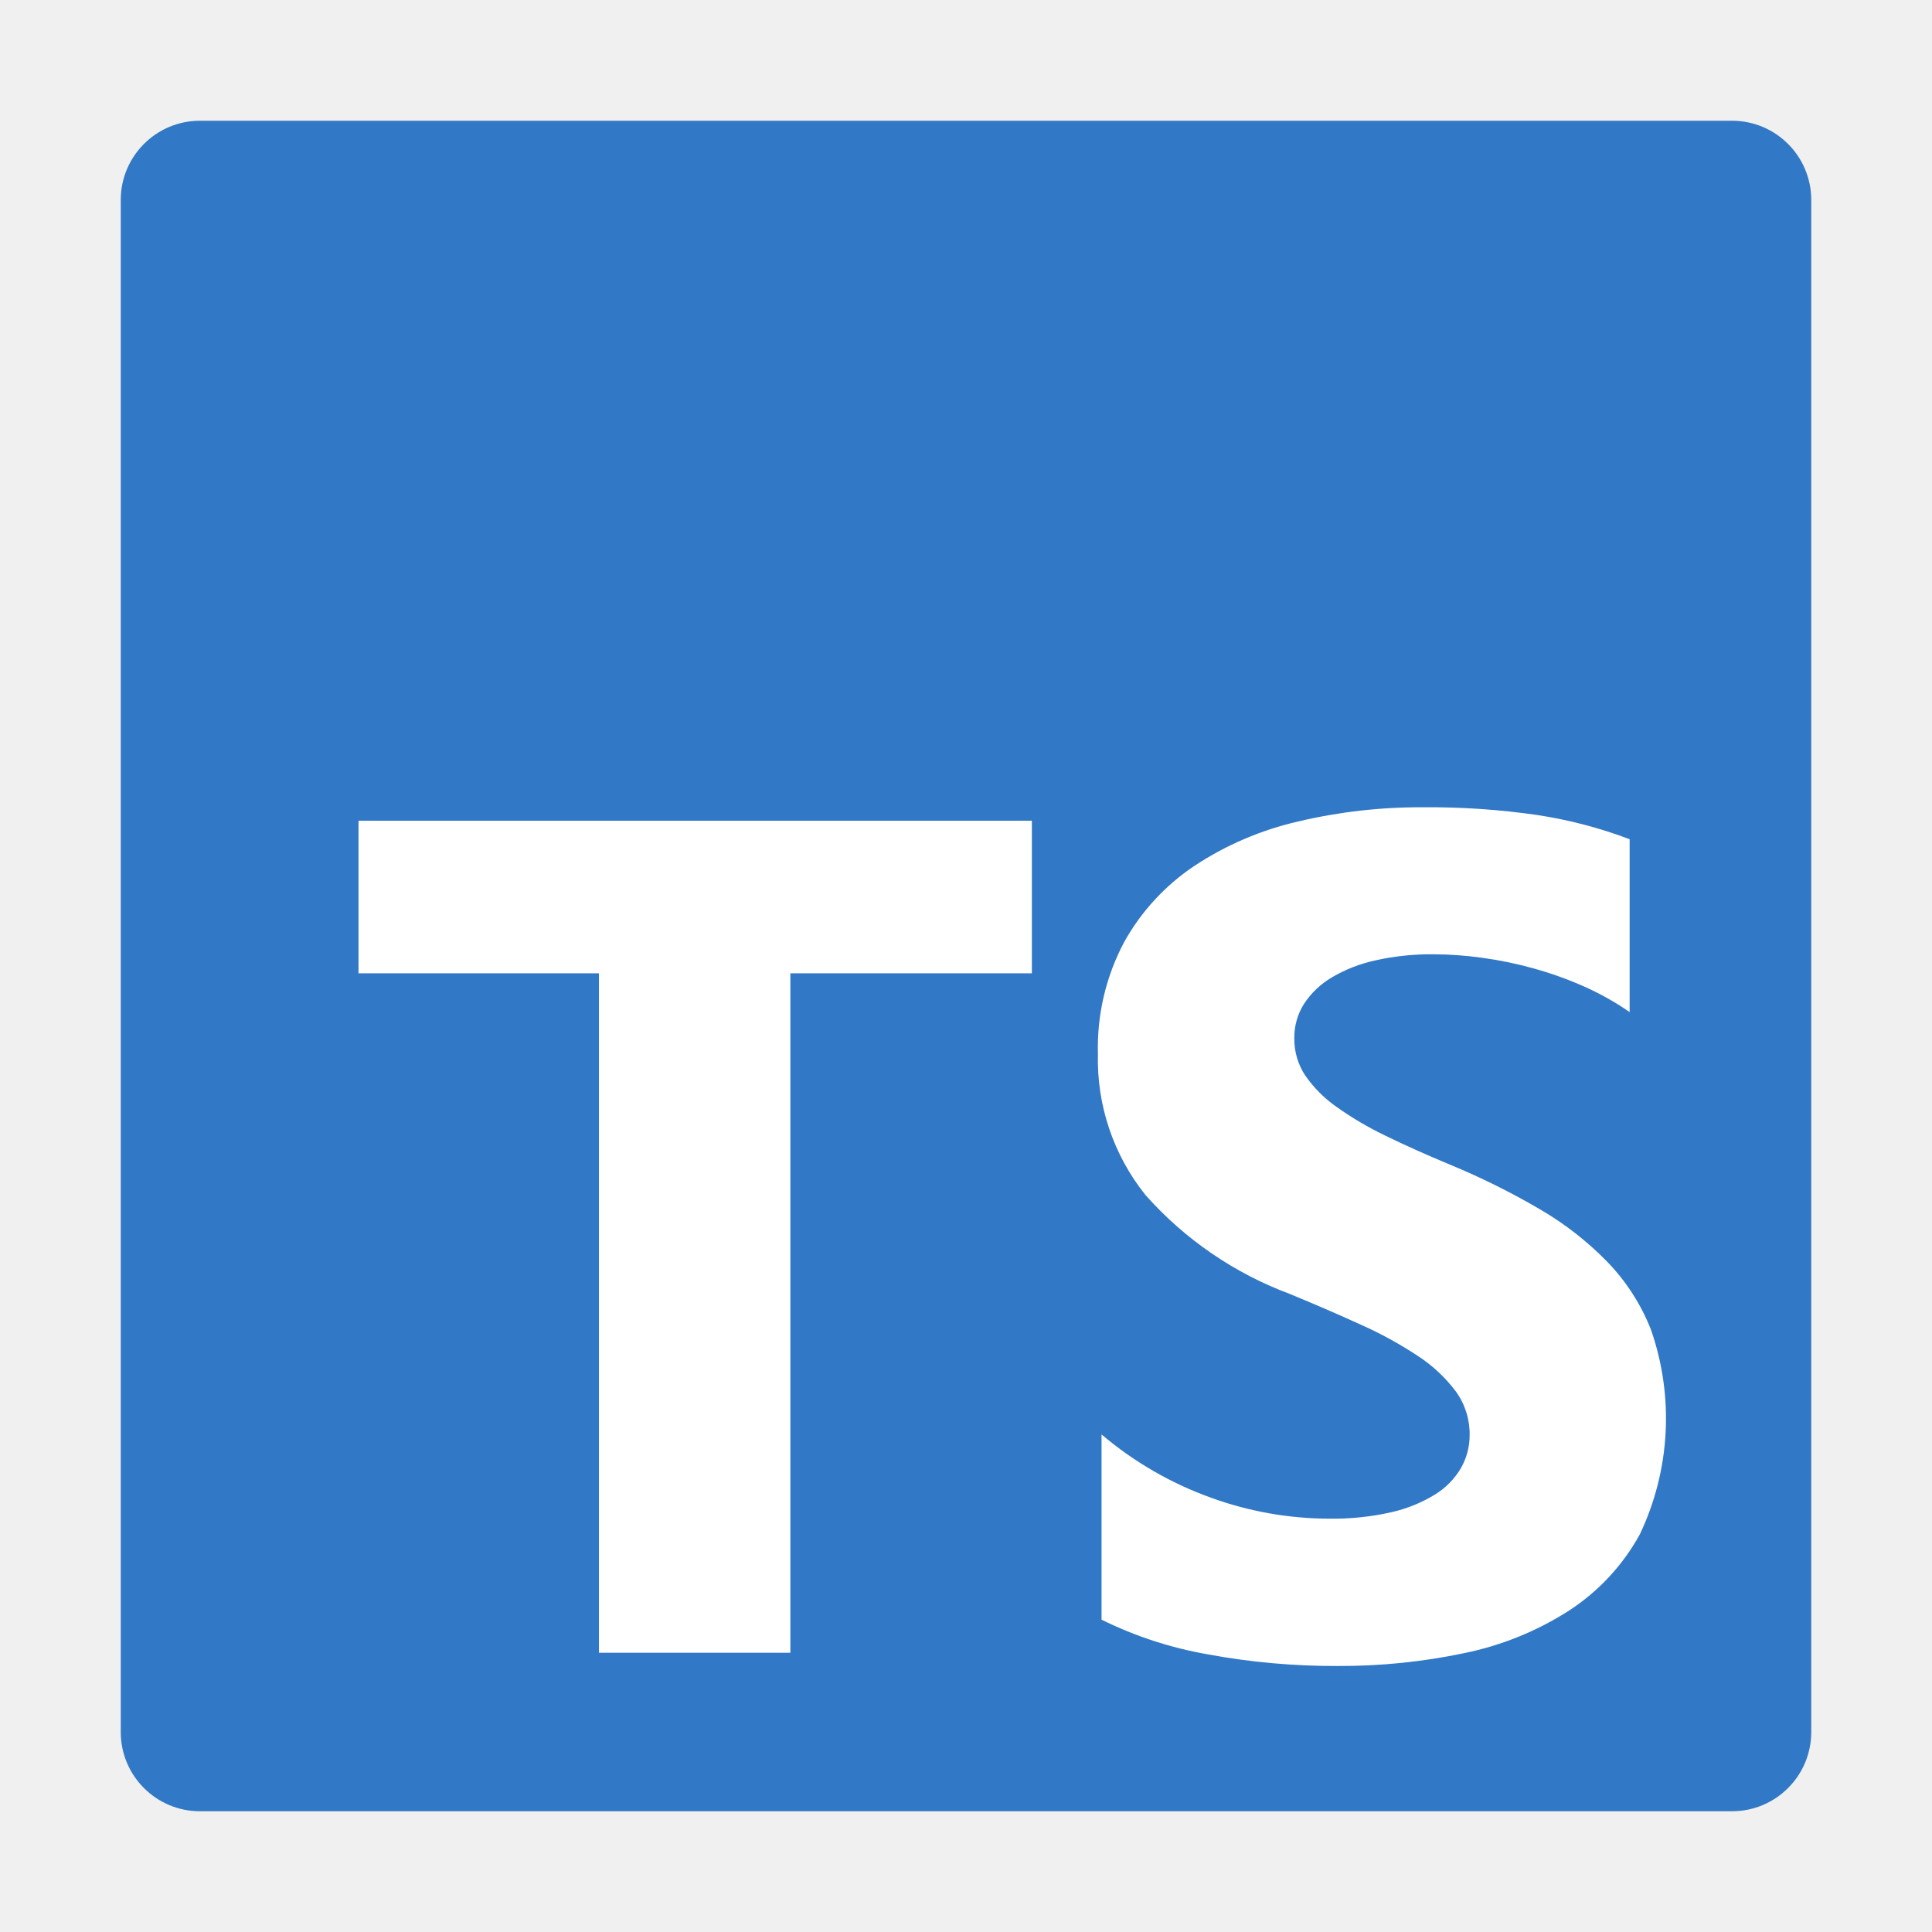
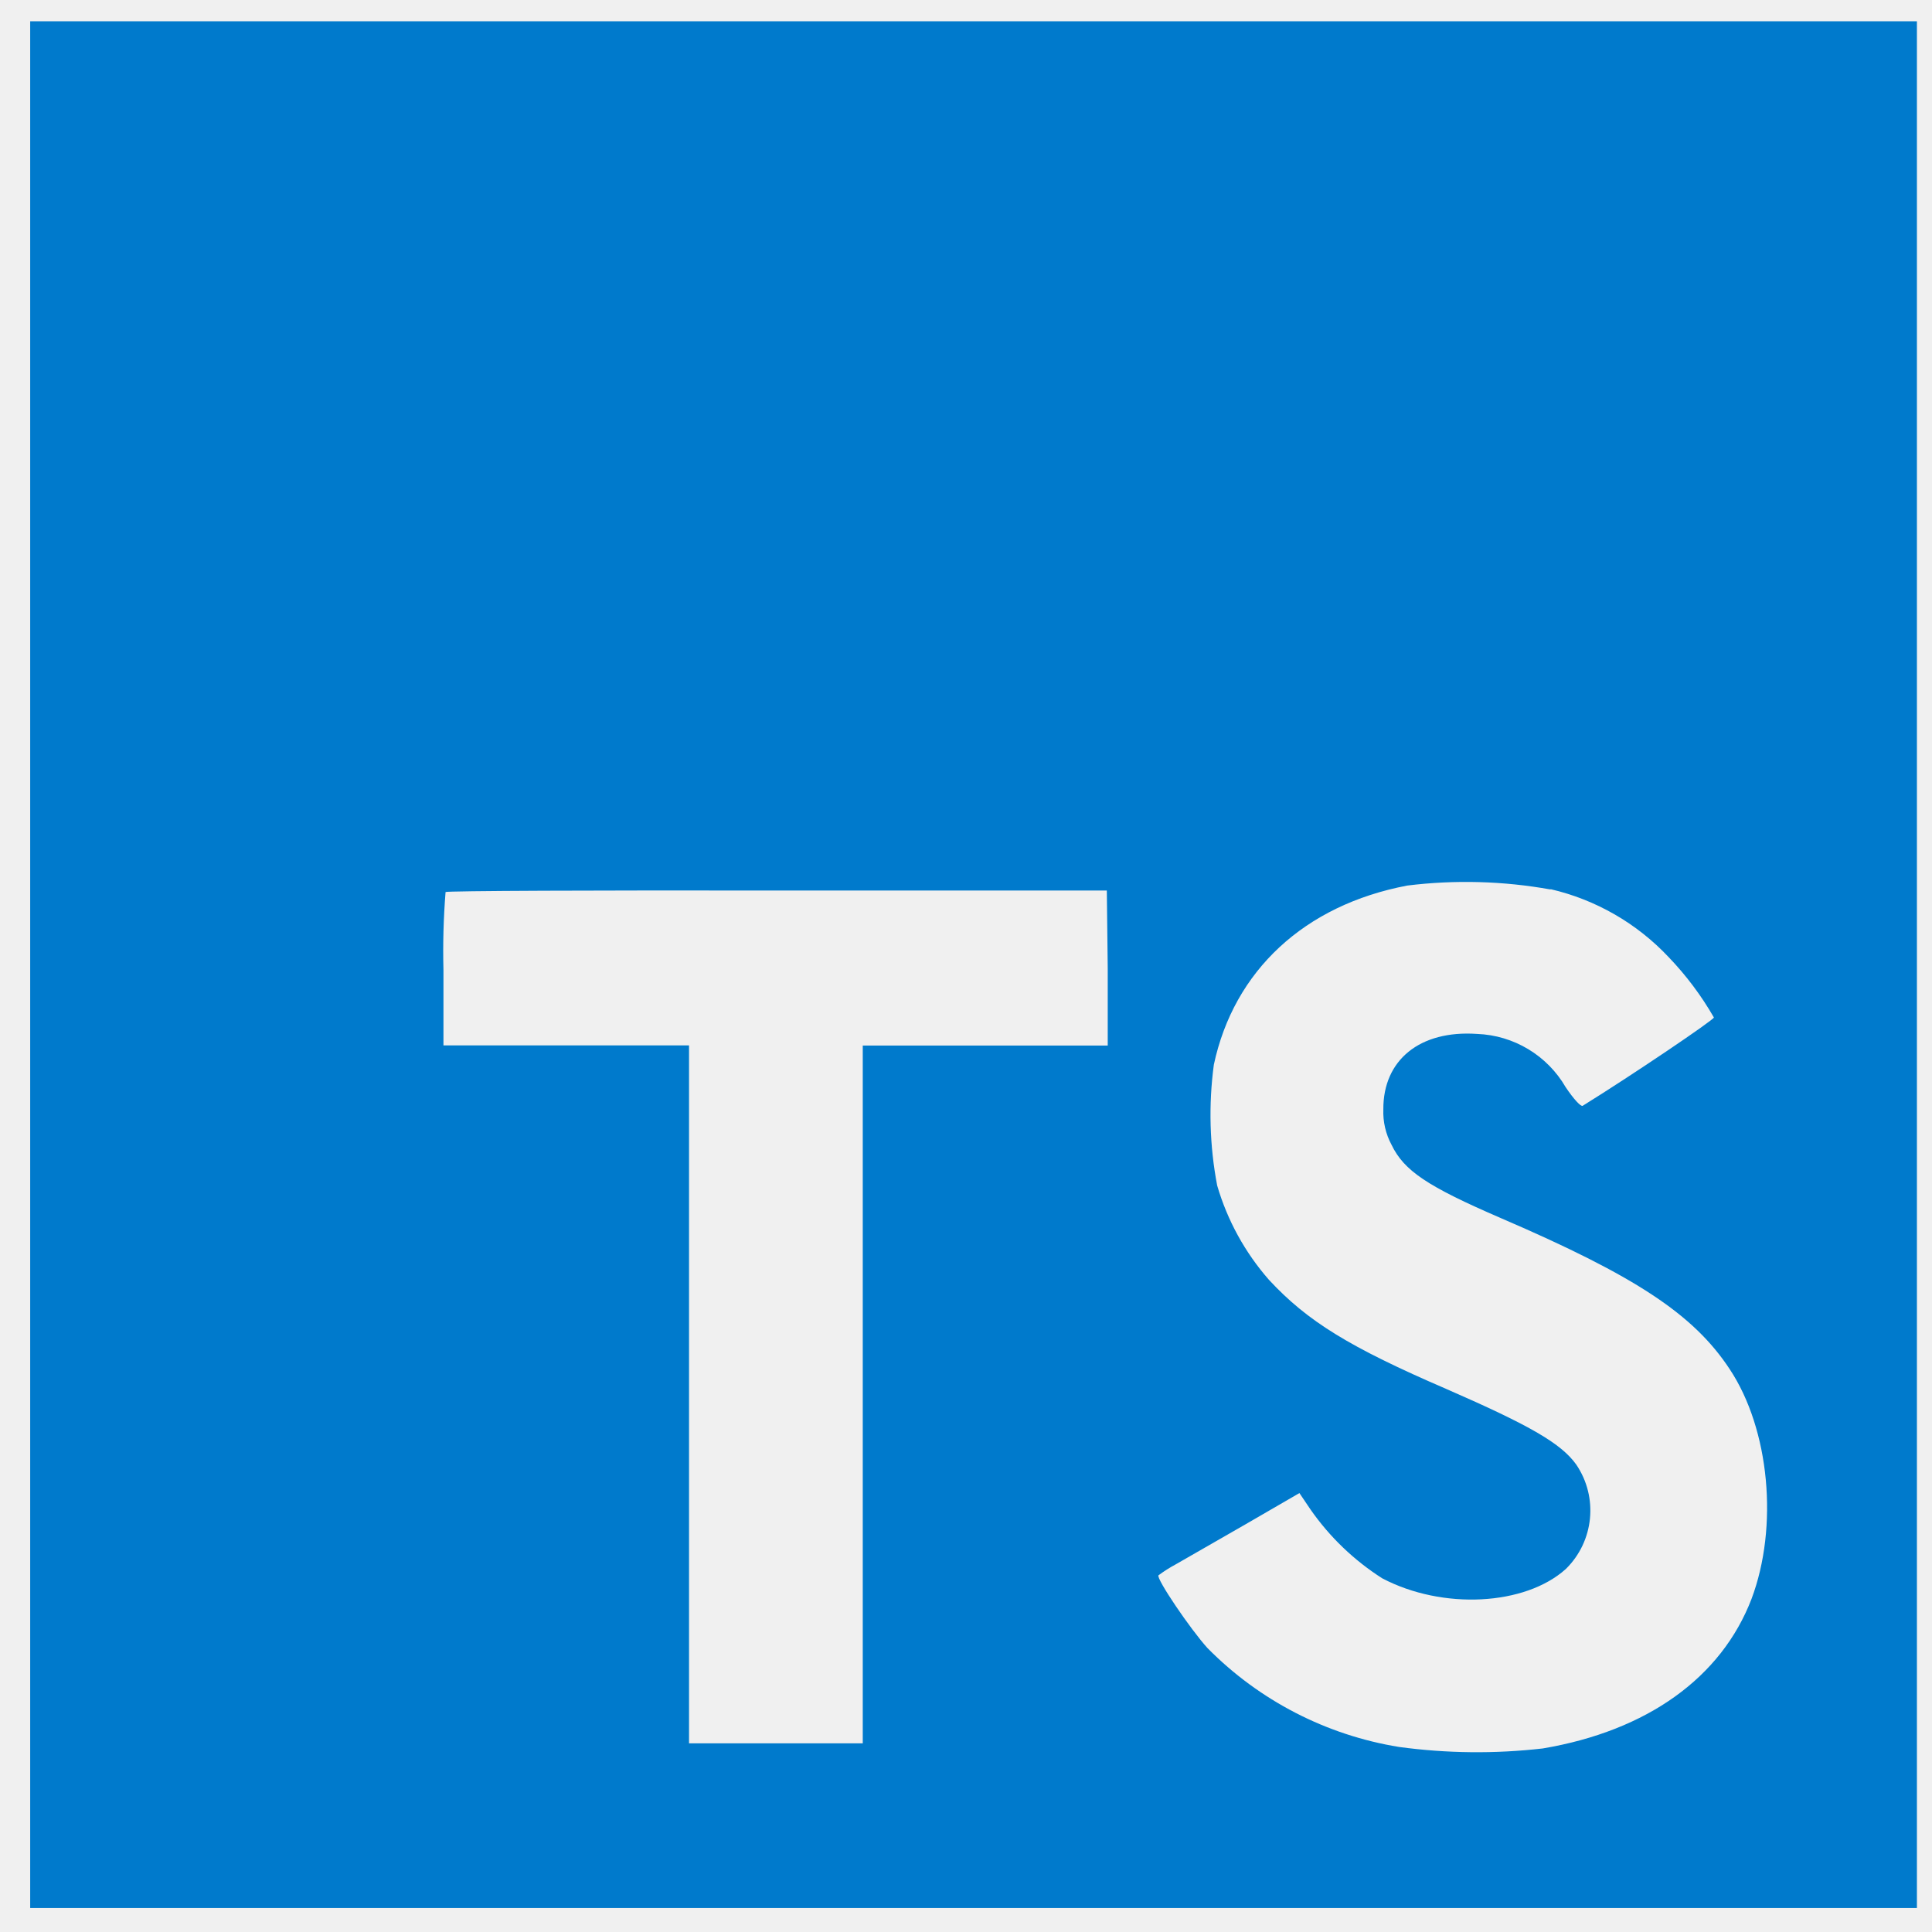
- <svg xmlns="http://www.w3.org/2000/svg" width="64px" height="64px" viewBox="0 0 32 32" fill="#ffffff">
-   <g id="SVGRepo_bgCarrier" stroke-width="0" />
-   <g id="SVGRepo_tracerCarrier" stroke-linecap="round" stroke-linejoin="round" />
-   <g id="SVGRepo_iconCarrier">
-     <rect x="2" y="2" width="28" height="28" rx="1.312" style="fill:#3178c6" />
-     <path d="M18.245,23.759v3.068a6.492,6.492,0,0,0,1.764.575,11.56,11.56,0,0,0,2.146.192,9.968,9.968,0,0,0,2.088-.211,5.11,5.11,0,0,0,1.735-.7,3.542,3.542,0,0,0,1.181-1.266,4.469,4.469,0,0,0,.186-3.394,3.409,3.409,0,0,0-.717-1.117,5.236,5.236,0,0,0-1.123-.877,12.027,12.027,0,0,0-1.477-.734q-.6-.249-1.08-.484a5.5,5.5,0,0,1-.813-.479,2.089,2.089,0,0,1-.516-.518,1.091,1.091,0,0,1-.181-.618,1.039,1.039,0,0,1,.162-.571,1.4,1.4,0,0,1,.459-.436,2.439,2.439,0,0,1,.726-.283,4.211,4.211,0,0,1,.956-.1,5.942,5.942,0,0,1,.808.058,6.292,6.292,0,0,1,.856.177,5.994,5.994,0,0,1,.836.3,4.657,4.657,0,0,1,.751.422V13.9a7.509,7.509,0,0,0-1.525-.4,12.426,12.426,0,0,0-1.9-.129,8.767,8.767,0,0,0-2.064.235,5.239,5.239,0,0,0-1.716.733,3.655,3.655,0,0,0-1.171,1.271,3.731,3.731,0,0,0-.431,1.845,3.588,3.588,0,0,0,.789,2.34,6,6,0,0,0,2.395,1.639q.63.26,1.175.509a6.458,6.458,0,0,1,.942.517,2.463,2.463,0,0,1,.626.585,1.2,1.2,0,0,1,.23.719,1.1,1.1,0,0,1-.144.552,1.269,1.269,0,0,1-.435.441,2.381,2.381,0,0,1-.726.292,4.377,4.377,0,0,1-1.018.105,5.773,5.773,0,0,1-1.969-.35A5.874,5.874,0,0,1,18.245,23.759Zm-5.154-7.638h4V13.594H5.938v2.527H9.92V27.375h3.171Z" style="fill:#ffffff;fill-rule:evenodd" />
-   </g>
+ <svg xmlns="http://www.w3.org/2000/svg" viewBox="0 0 128 128">
+   <path fill="#007acc" d="M2 63.91v62.5h125v-125H2zm100.73-5a15.56 15.56 0 017.82 4.5 20.58 20.58 0 013 4c0 .16-5.4 3.81-8.69 5.85-.12.08-.6-.44-1.13-1.23a7.09 7.09 0 00-5.87-3.53c-3.79-.26-6.23 1.73-6.21 5a4.58 4.58 0 00.54 2.34c.83 1.73 2.38 2.76 7.24 4.86 8.95 3.85 12.78 6.39 15.16 10 2.66 4 3.25 10.46 1.45 15.24-2 5.2-6.9 8.73-13.83 9.9a38.32 38.32 0 01-9.52-.1A23 23 0 0180 109.19c-1.15-1.27-3.39-4.58-3.25-4.82a9.34 9.34 0 011.15-.73l4.6-2.64 3.59-2.08.75 1.11a16.78 16.78 0 004.74 4.54c4 2.1 9.46 1.81 12.16-.62a5.43 5.43 0 00.69-6.92c-1-1.39-3-2.56-8.59-5-6.45-2.78-9.23-4.5-11.77-7.24a16.48 16.48 0 01-3.43-6.25 25 25 0 01-.22-8c1.33-6.23 6-10.58 12.82-11.87a31.66 31.66 0 019.49.26zm-29.34 5.24v5.12H57.16v46.23H45.65V69.26H29.38v-5a49.19 49.19 0 01.14-5.16c.06-.08 10-.12 22-.1h21.81z" />
</svg>
